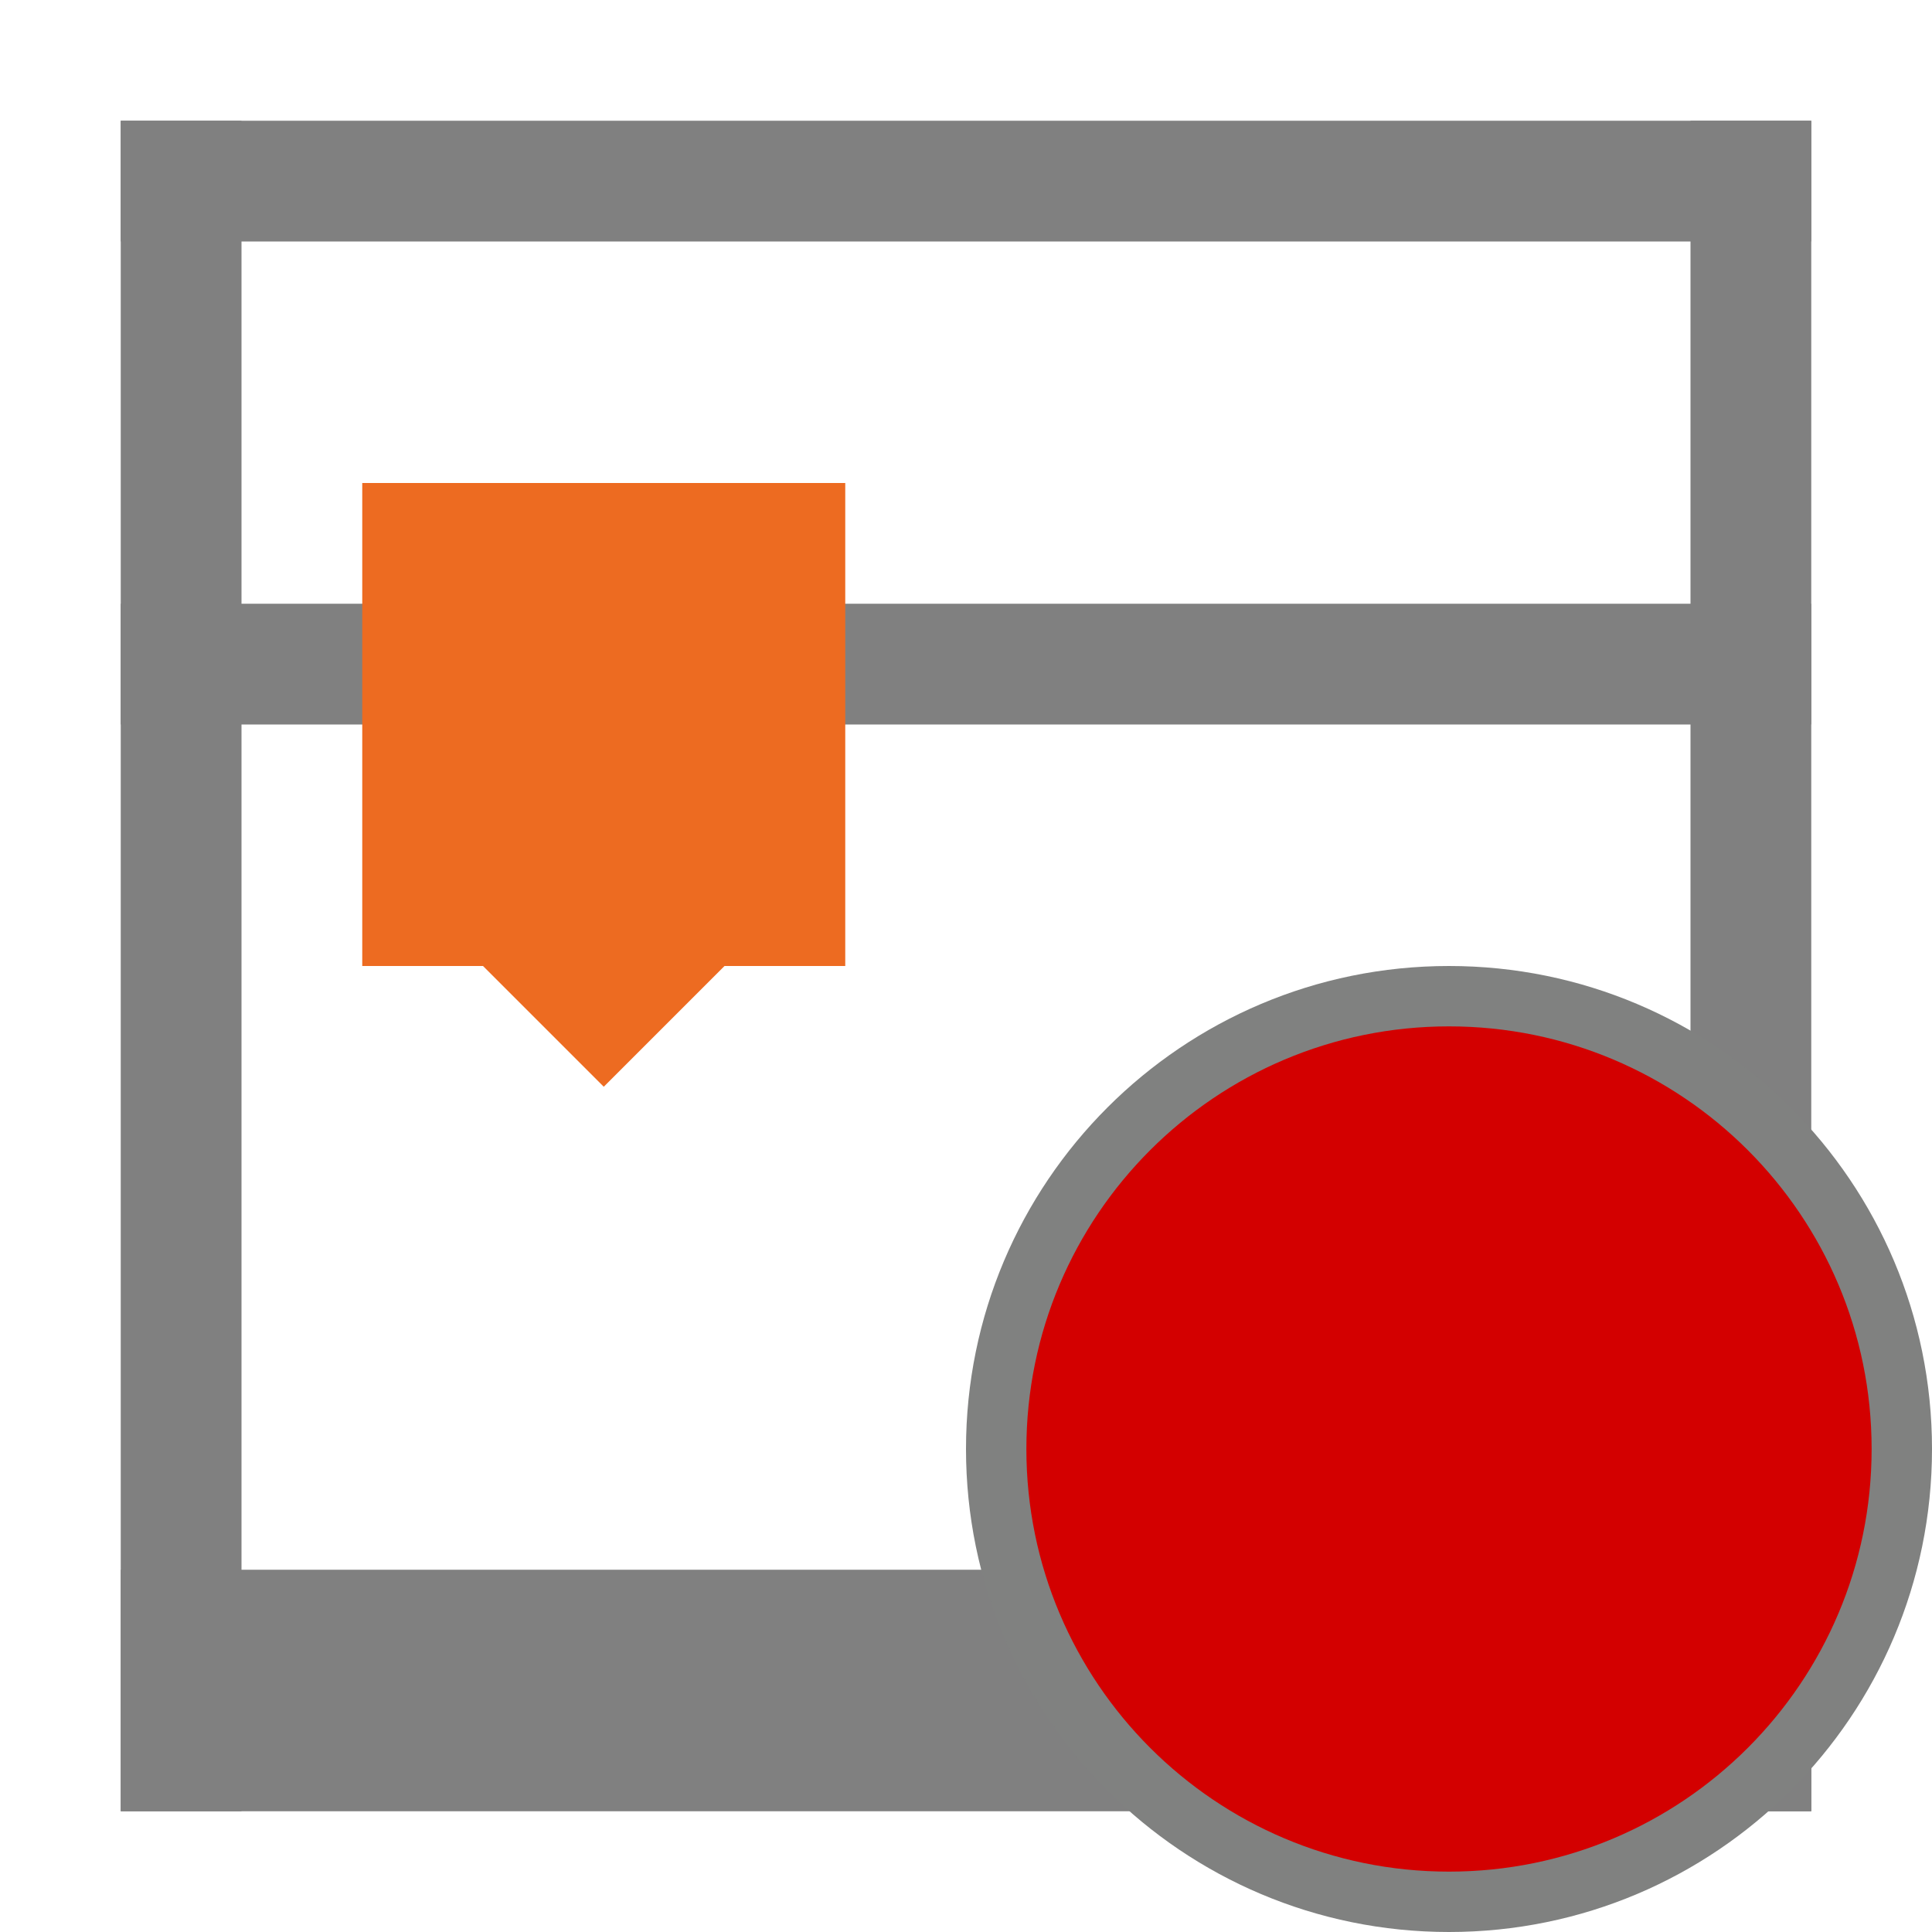
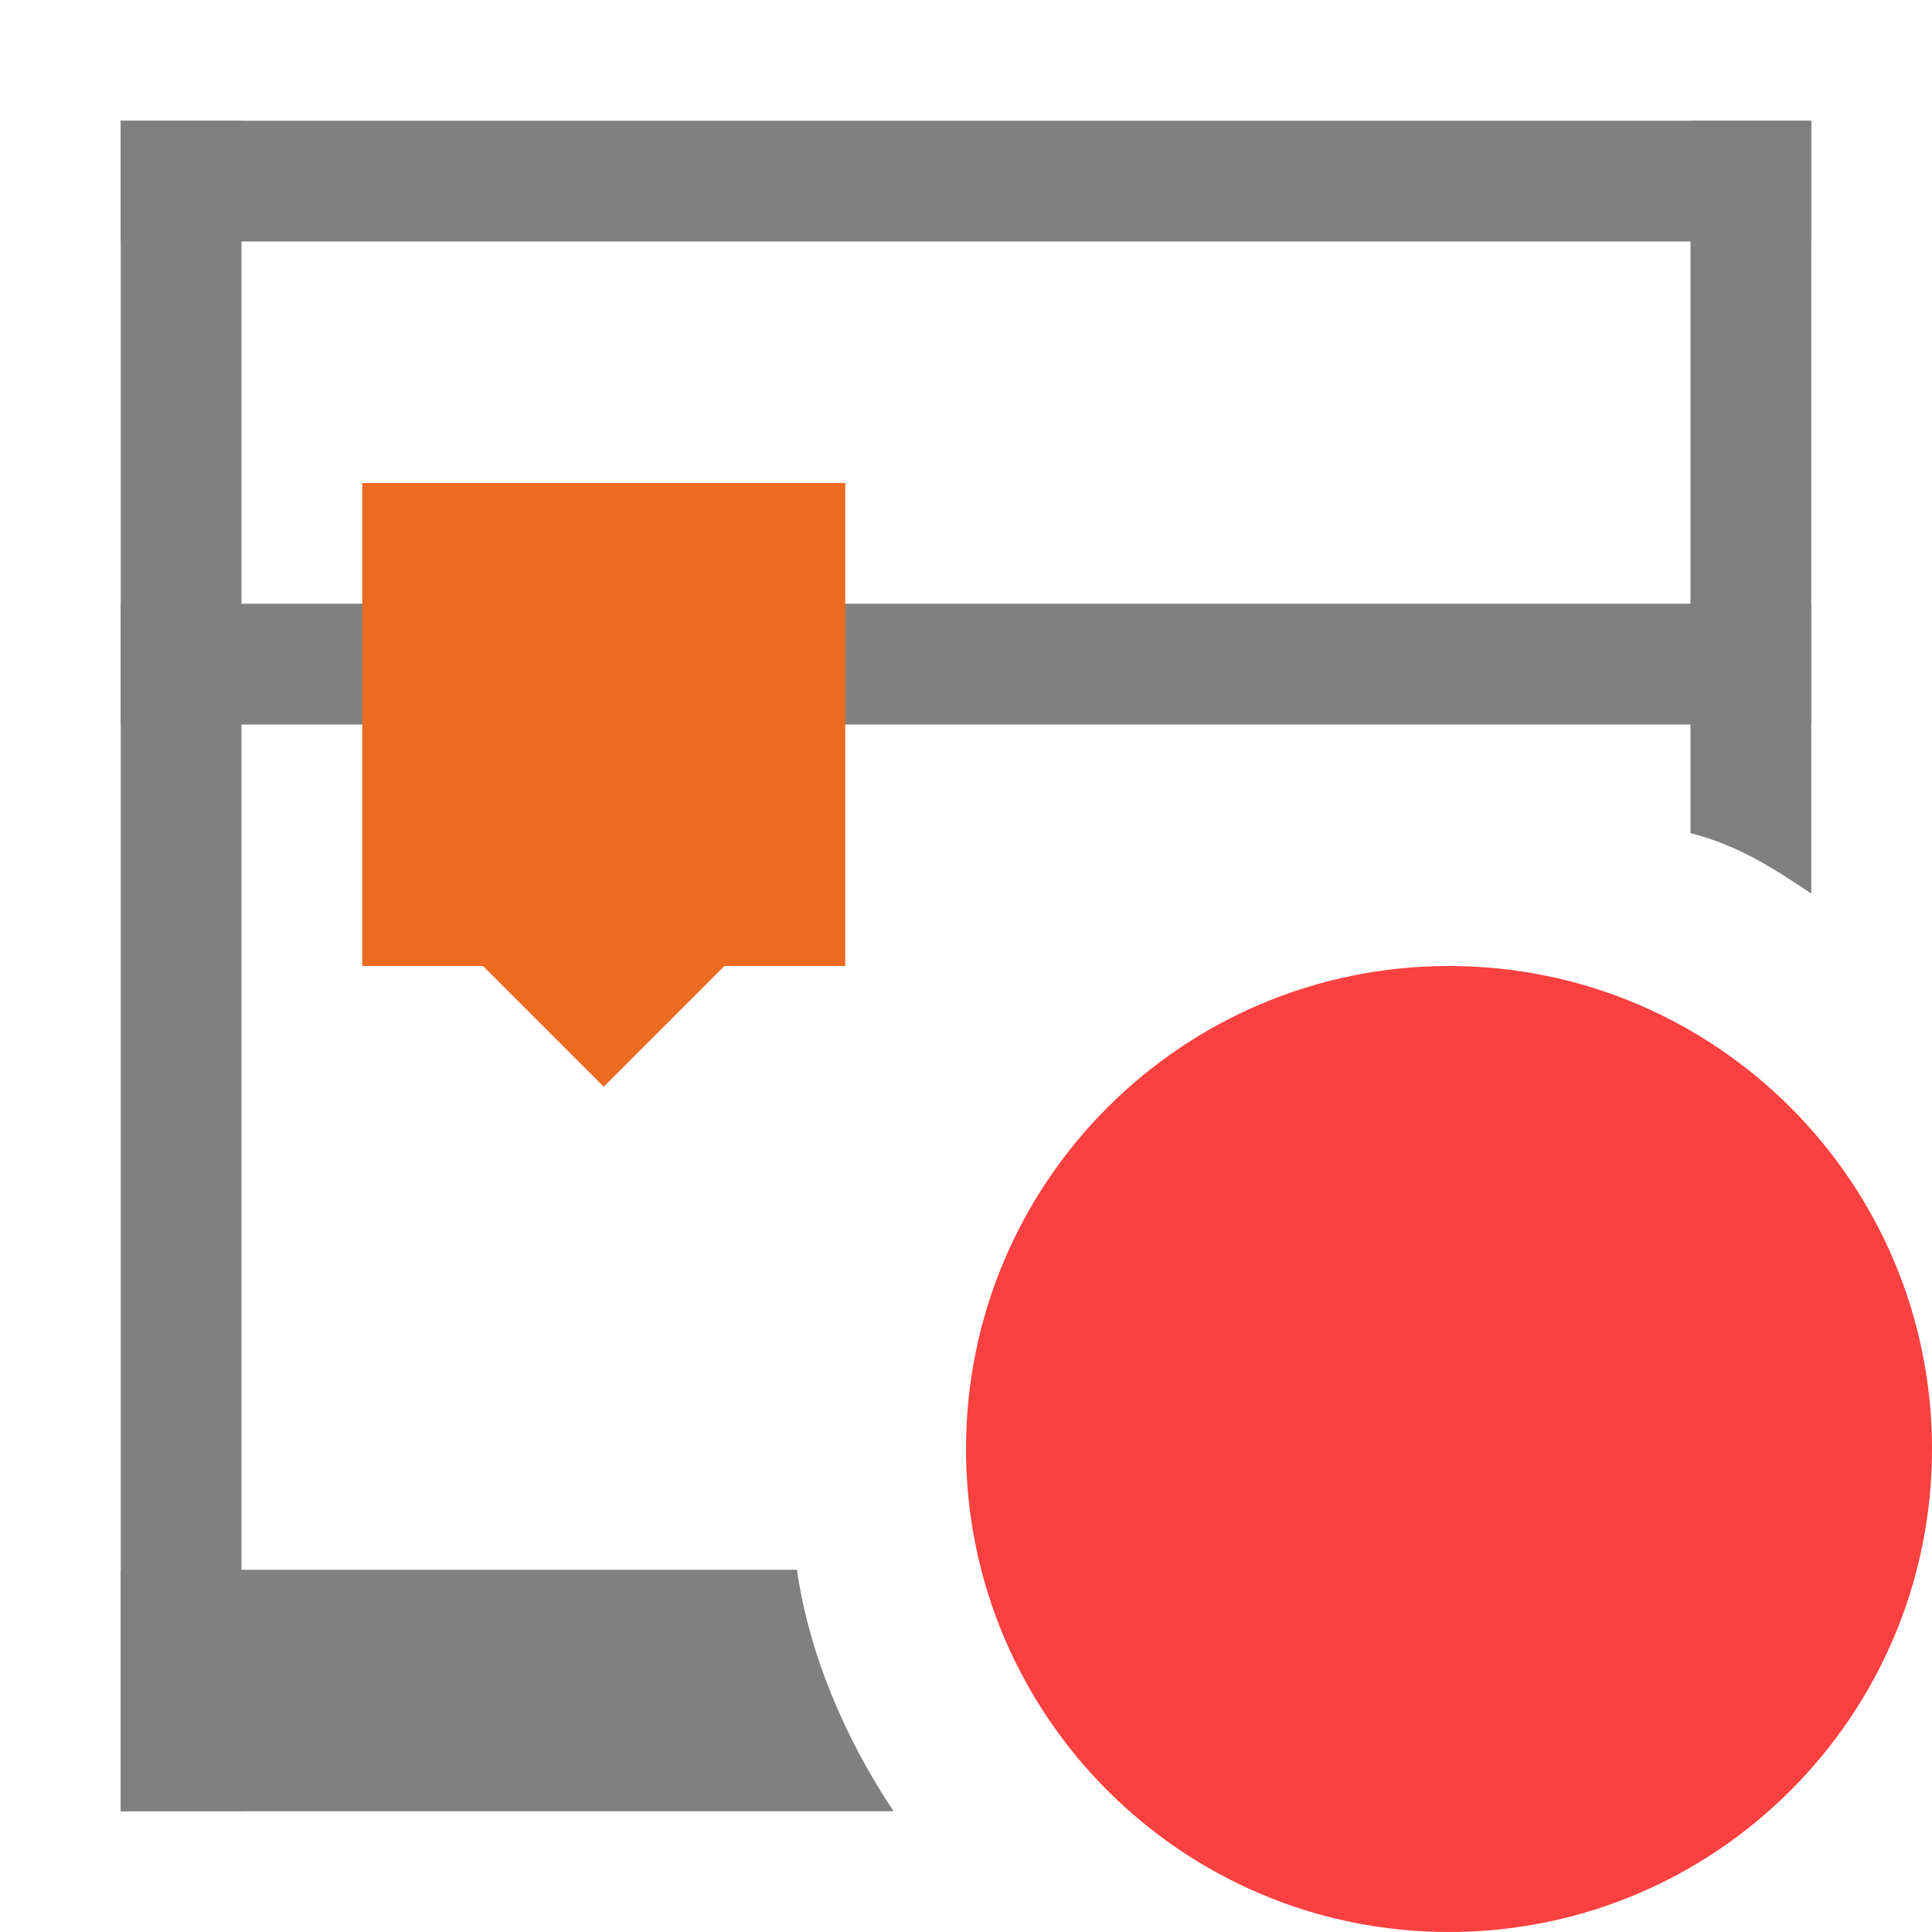
- <svg xmlns="http://www.w3.org/2000/svg" version="1.0" id="Layer_1" x="0px" y="0px" viewBox="0 0 16 16" enable-background="new 0 0 16 16" xml:space="preserve">
-   <g id="printer">
-     <rect x="1" y="1" fill="#808080" width="1" height="14" />
-     <rect x="14" y="1" fill="#808080" width="1" height="14" />
-     <rect x="7.5" y="-1.5" transform="matrix(-1.836970e-16 1 -1 -1.836970e-16 13.5 -2.5)" fill="#808080" width="1" height="14" />
-     <rect x="7.5" y="-5.5" transform="matrix(-1.836970e-16 1 -1 -1.836970e-16 9.5 -6.5)" fill="#808080" width="1" height="14" />
-     <rect x="7" y="7" transform="matrix(-1.836970e-16 1 -1 -1.836970e-16 22 6)" fill="#808080" width="2" height="14" />
-     <rect x="3" y="4" fill="#ED6B21" width="4" height="4" />
-     <polygon fill="#ED6B21" points="5,9 4,8 6,8  " />
-     <circle fill="#808180" cx="12" cy="12" r="4" />
-     <circle fill="#D30000" cx="12" cy="12" r="3.5" />
+ <svg xmlns="http://www.w3.org/2000/svg" version="1.1" id="Layer_1" x="0px" y="0px" viewBox="0 0 16 16" enable-background="new 0 0 16 16" xml:space="preserve">
+   <rect x="1" y="1" fill="#808080" width="1" height="14" />
+   <rect x="1" y="5" fill="#808080" width="14" height="1" />
+   <rect x="1" y="1" fill="#808080" width="14" height="1" />
+   <rect x="3" y="4" fill="#ED6B21" width="4" height="4" />
+   <polygon fill="#ED6B21" points="5,9 4,8 6,8 " />
+   <circle fill="#FB4040" cx="12" cy="12" r="4" />
+   <g>
+     <path fill="#808080" d="M15,7.4V1h-1v5.9C14.4,7,14.7,7.2,15,7.4z" />
+     <path fill="#808080" d="M6.6,13H1v2h6.4C7,14.4,6.7,13.7,6.6,13z" />
  </g>
</svg>
